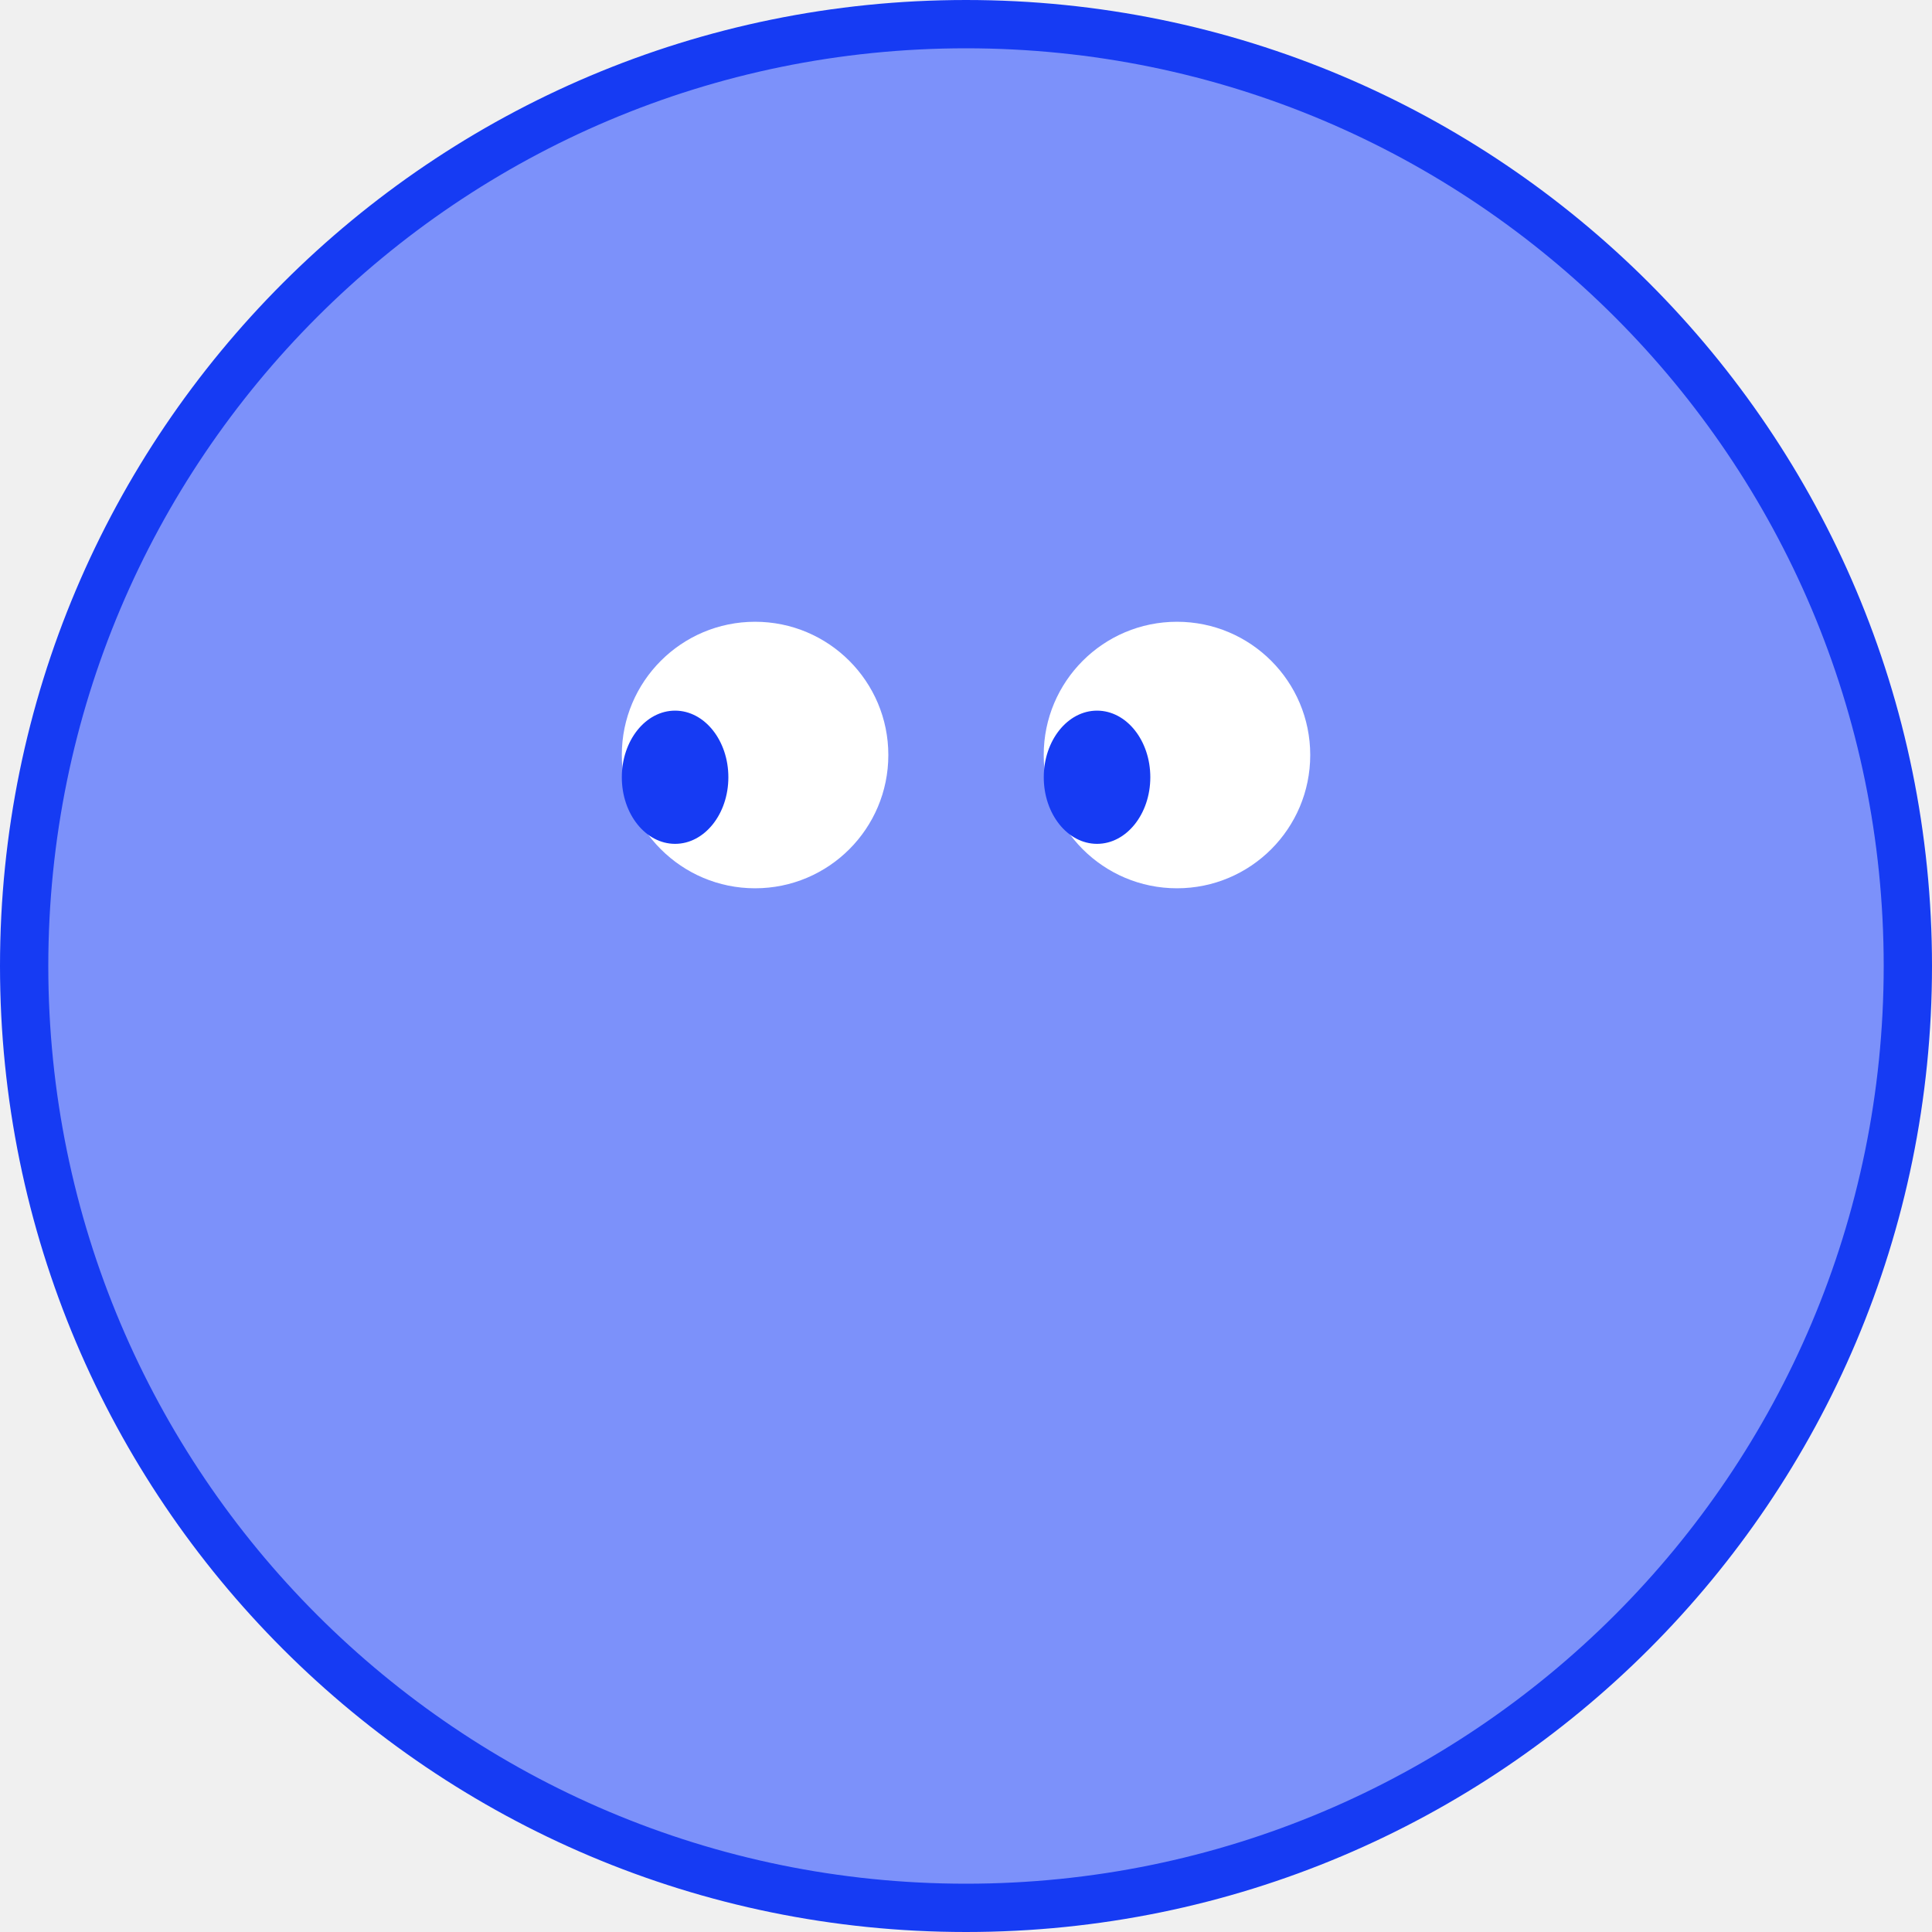
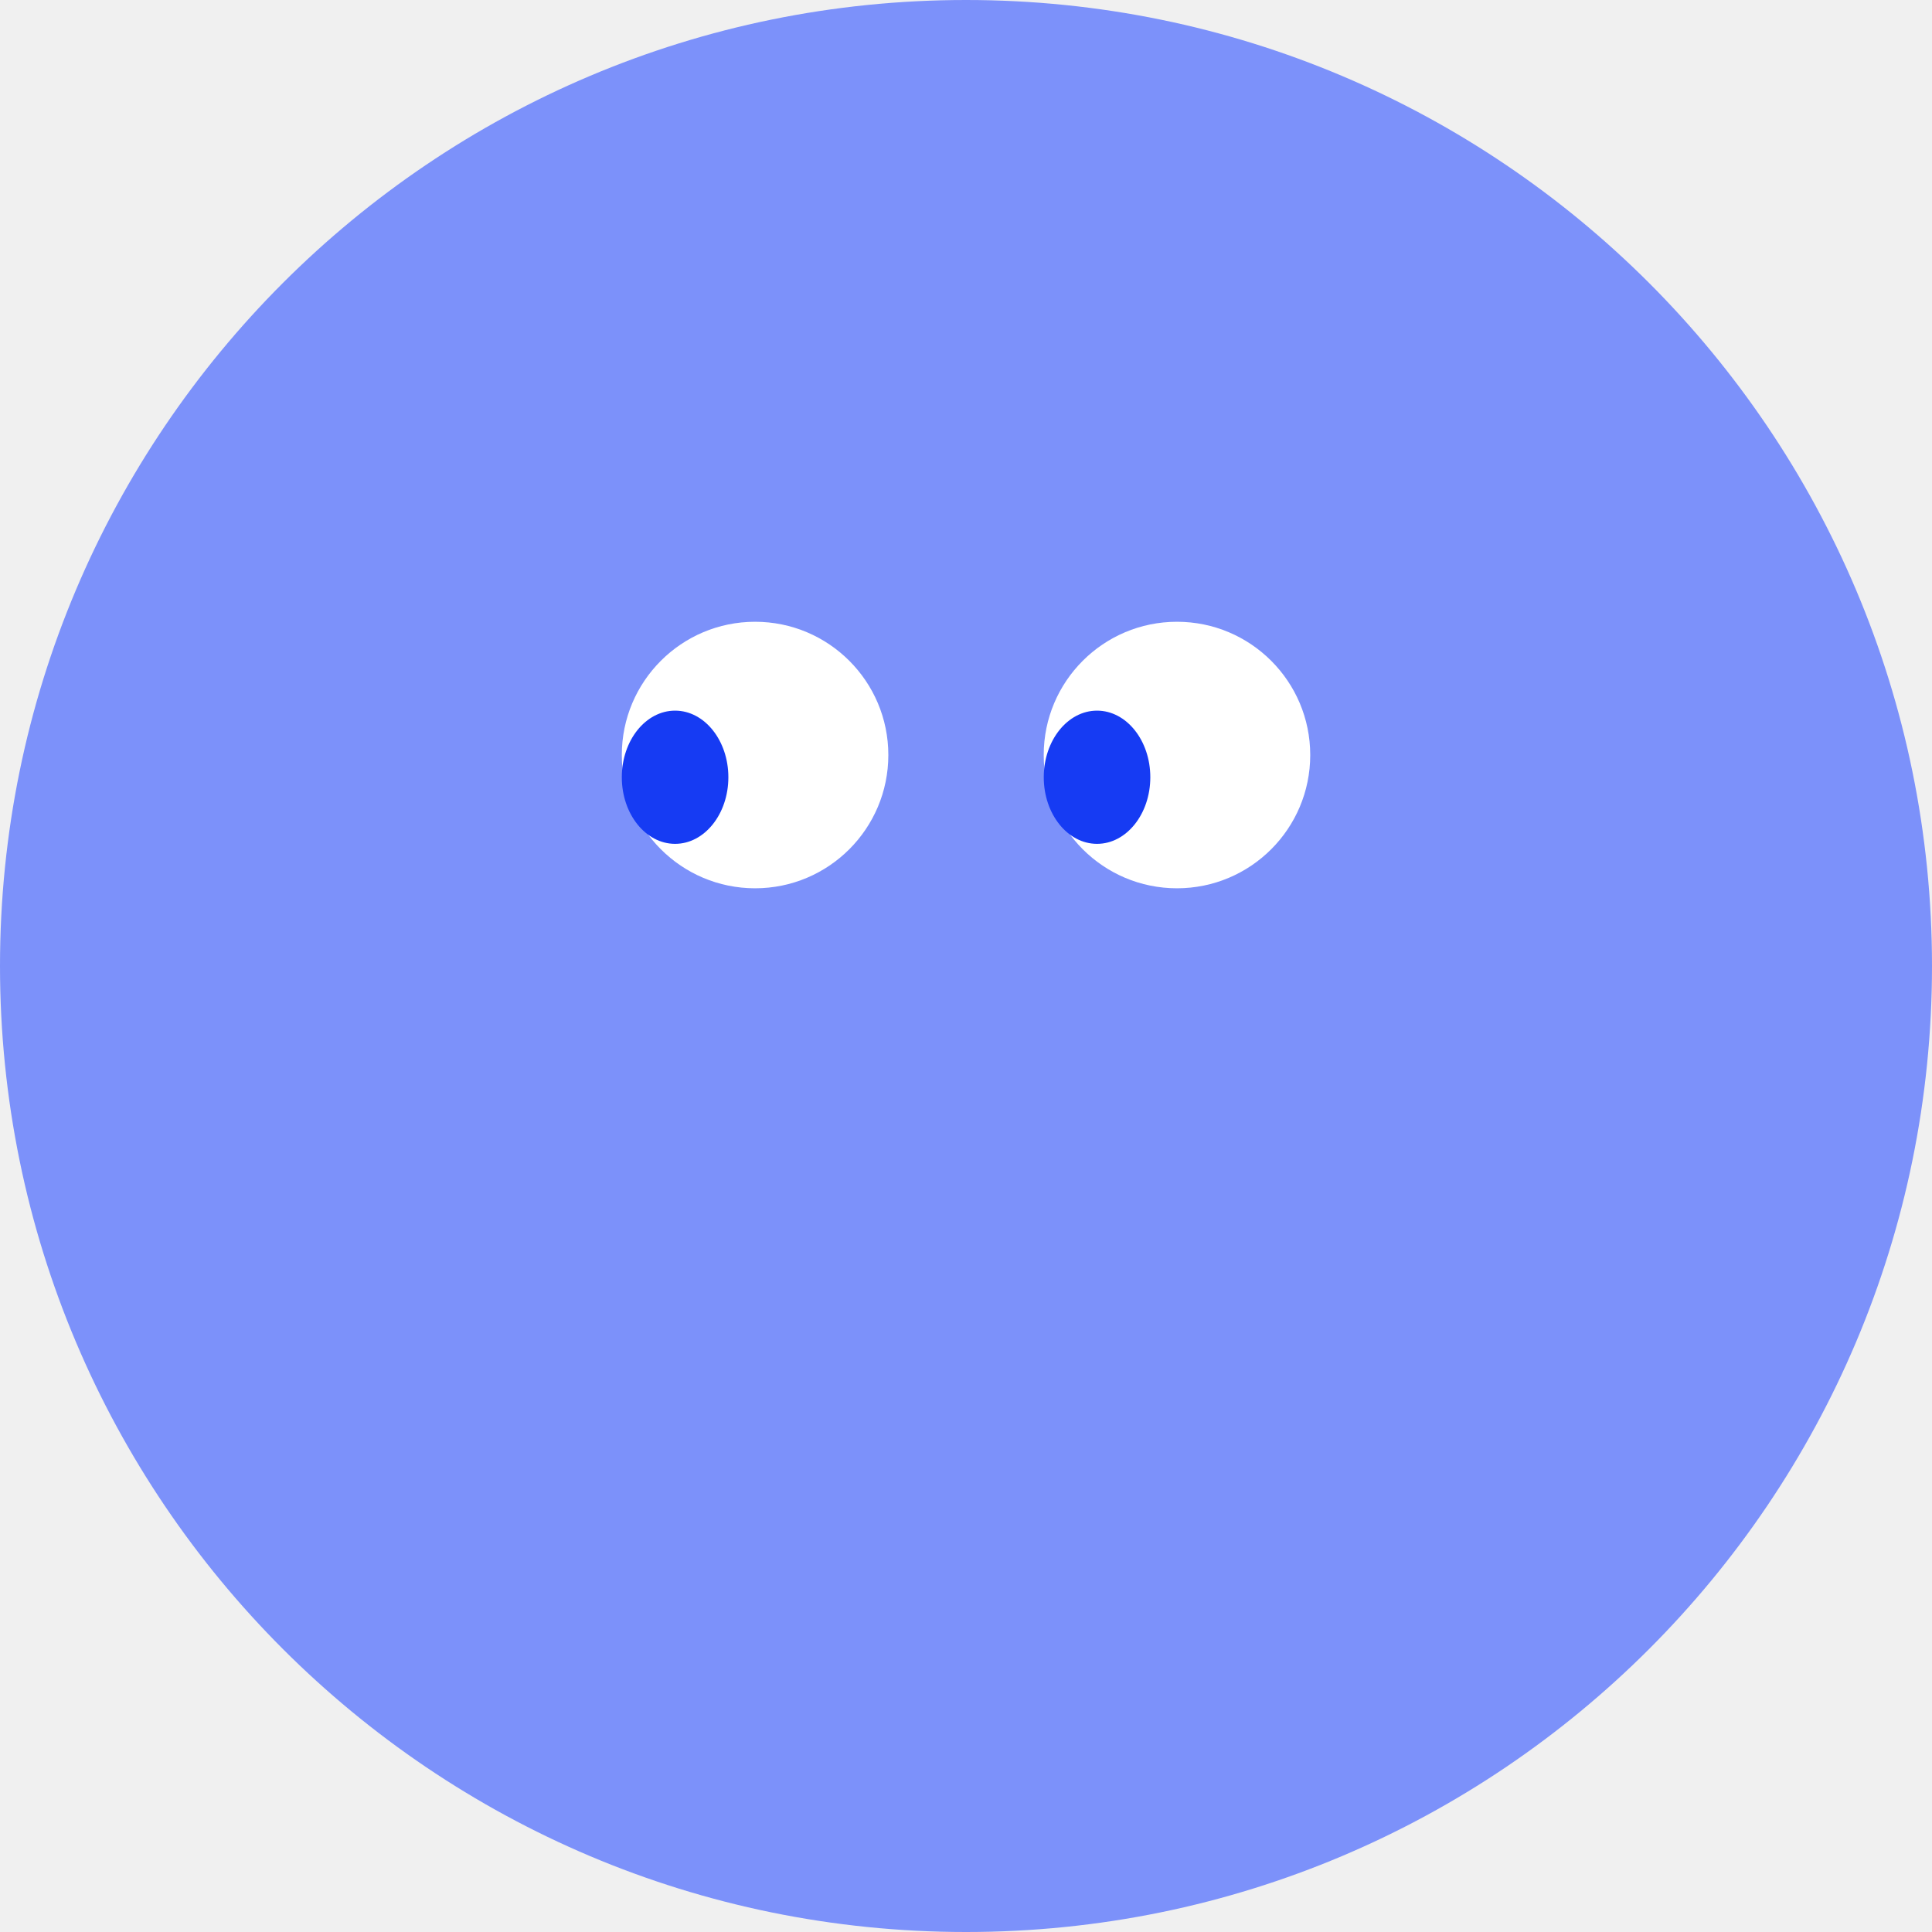
<svg xmlns="http://www.w3.org/2000/svg" width="40" height="40" fill="none">
-   <circle cx="20" cy="20" r="19.5" fill="#7C91FA" stroke="#163BF3" />
+   <circle cx="20" cy="20" r="20" fill="#7C91FA" />
  <circle cx="15.633" cy="15.632" r="2.759" fill="#fff" />
  <ellipse cx="13.977" cy="16.092" fill="#163BF3" rx="1.103" ry="1.379" />
  <circle cx="24.368" cy="15.632" r="2.759" fill="#fff" />
  <ellipse cx="22.713" cy="16.092" fill="#163BF3" rx="1.103" ry="1.379" />
</svg>
